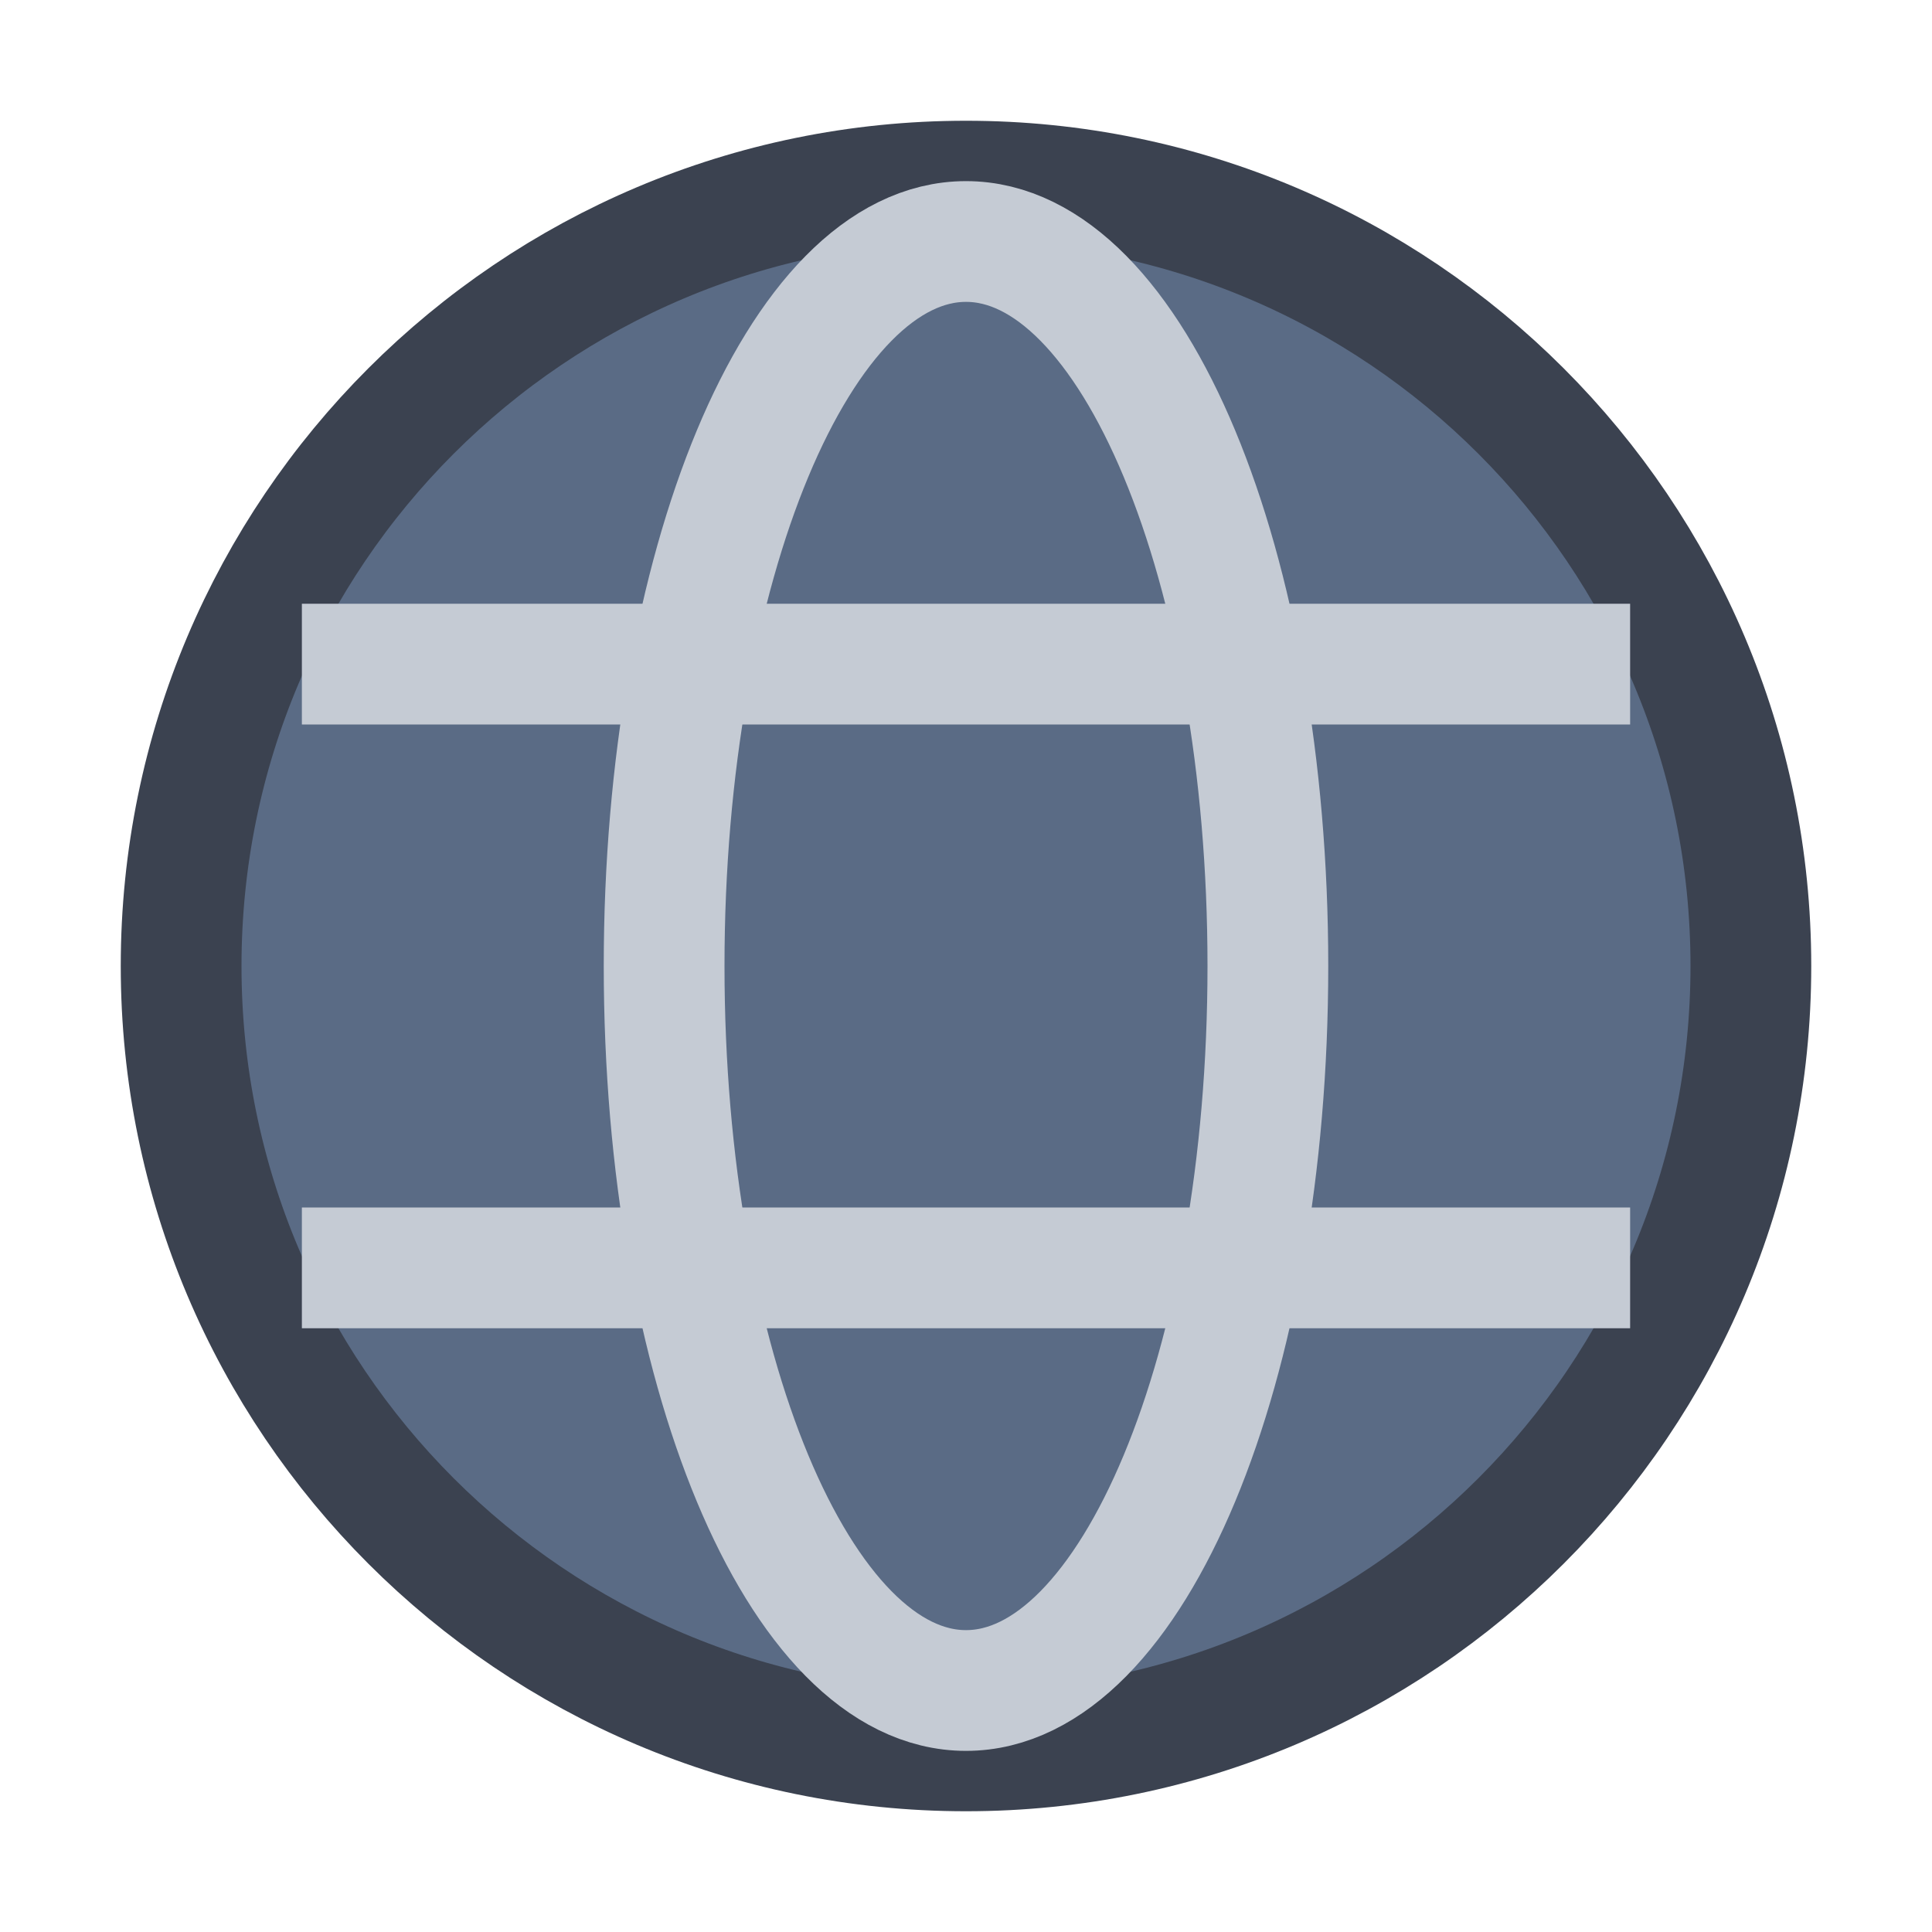
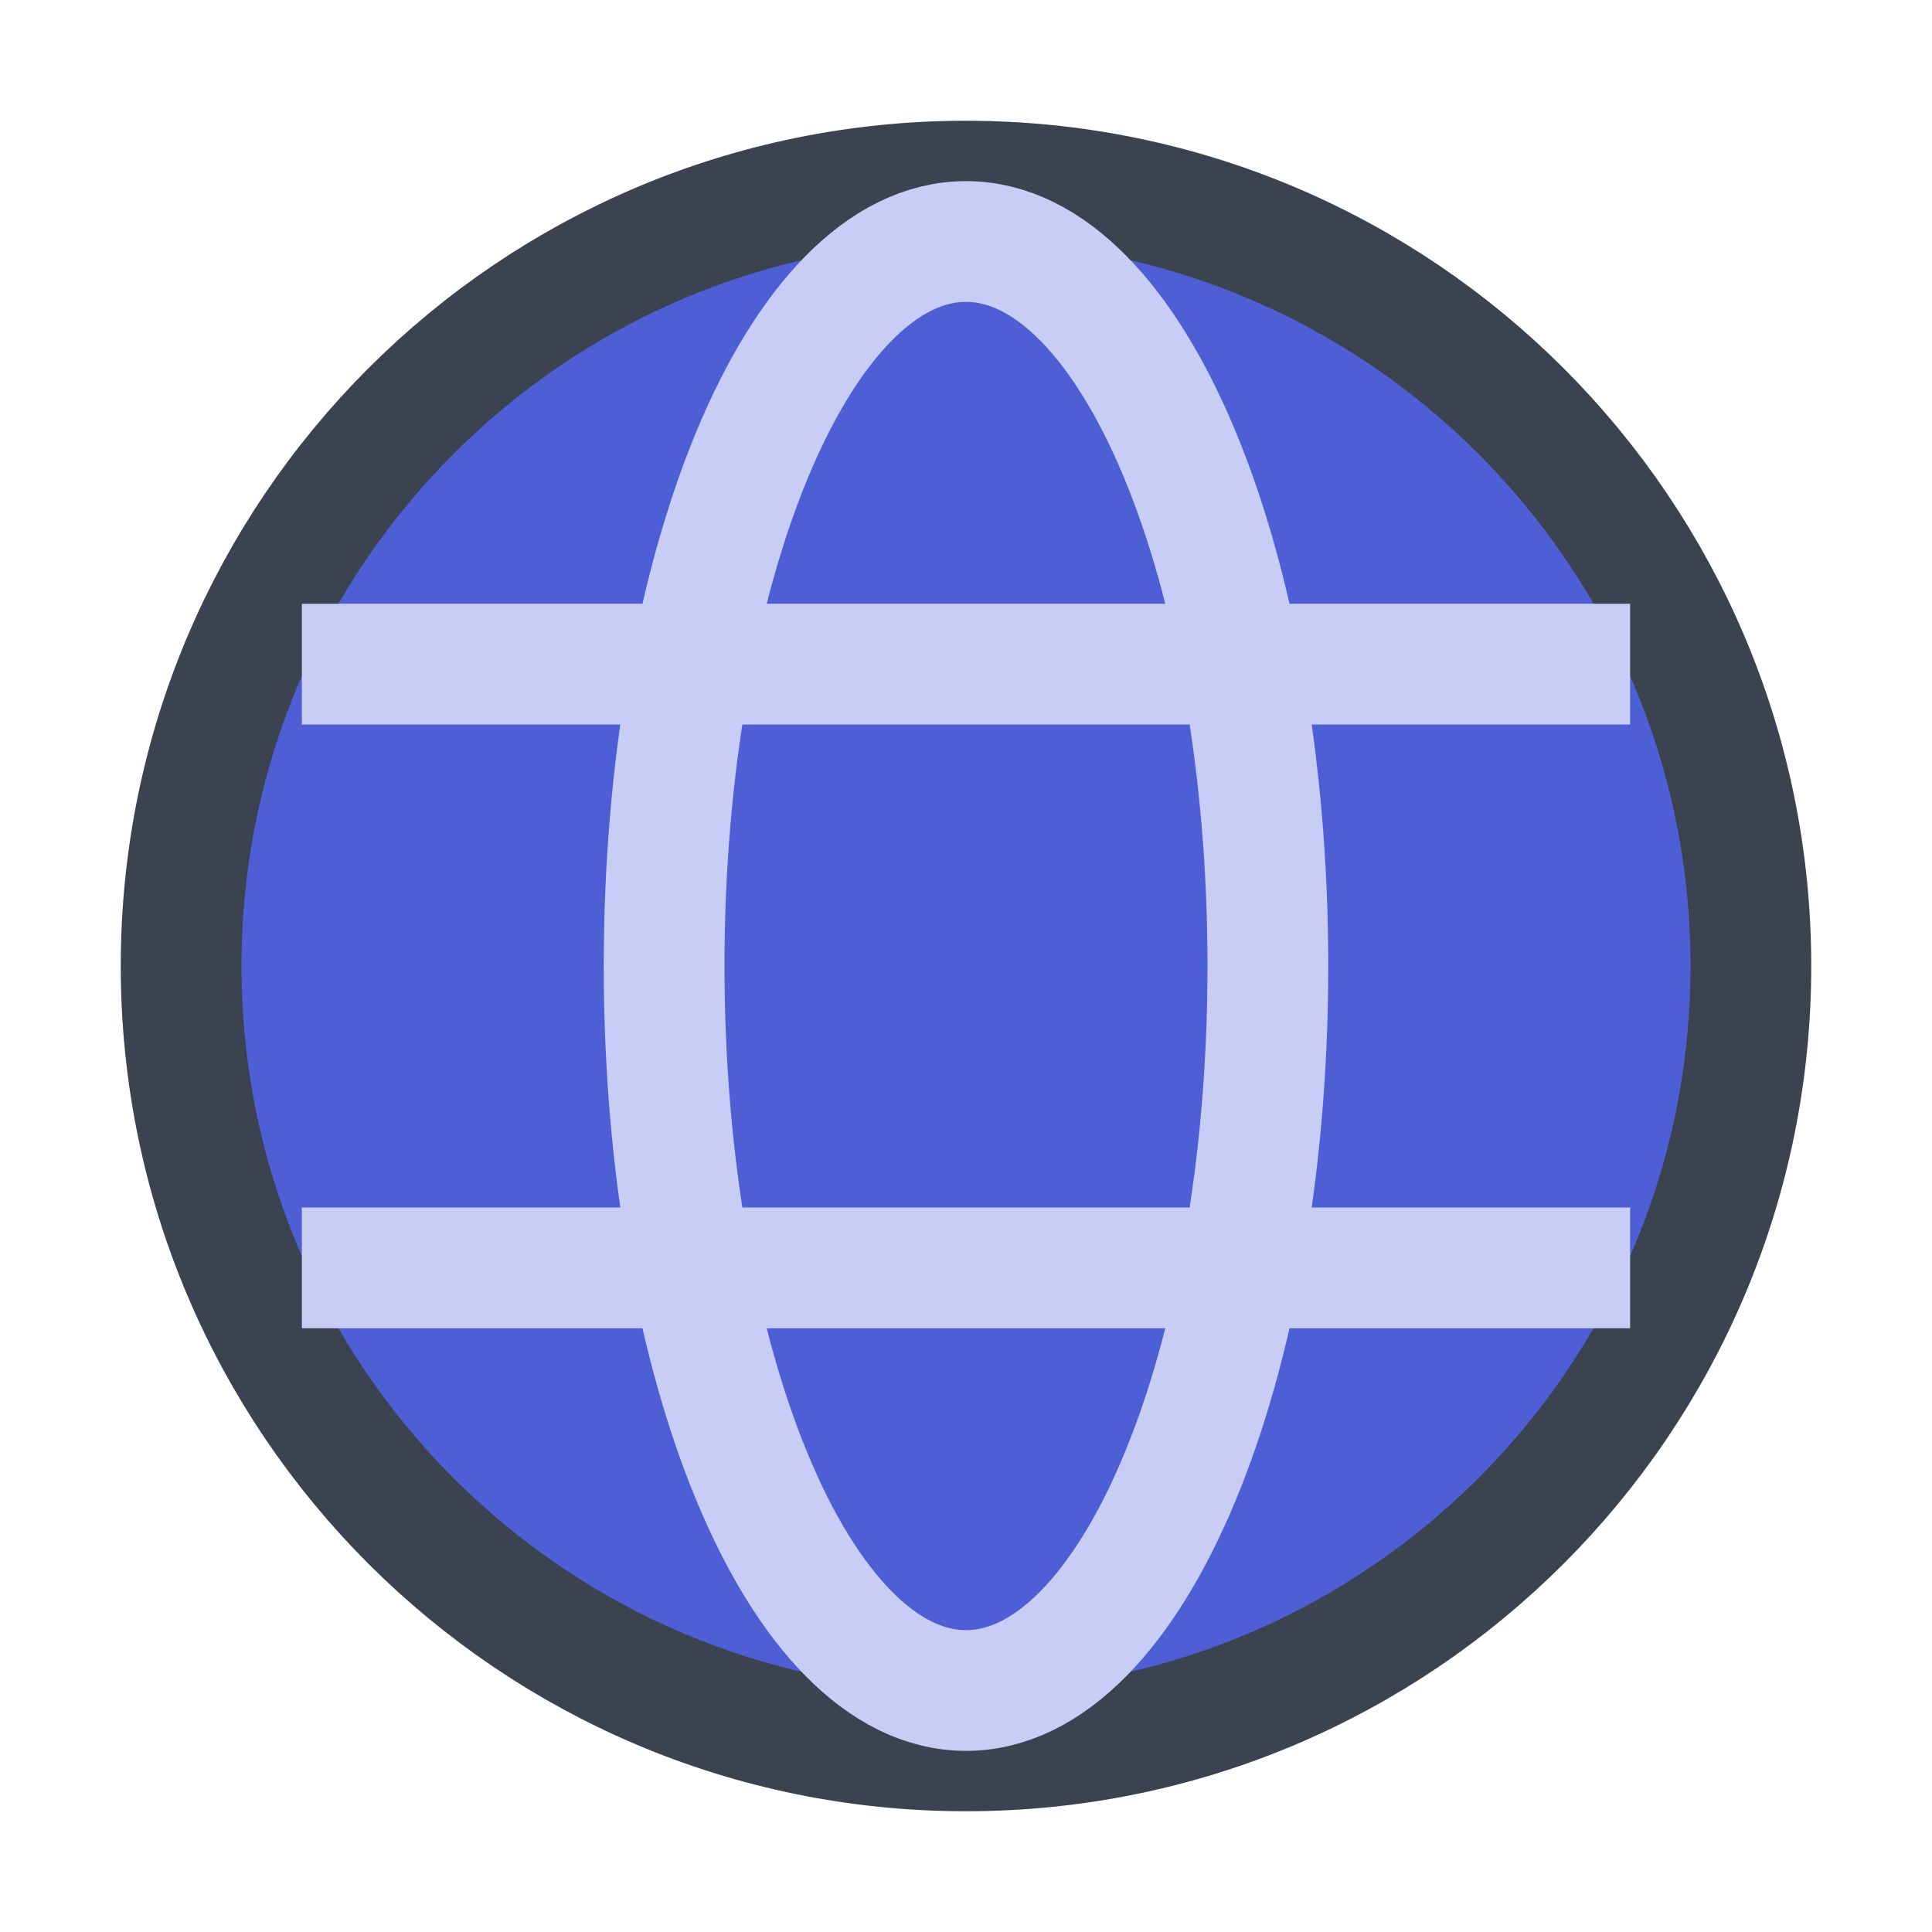
<svg xmlns="http://www.w3.org/2000/svg" width="16" height="16" viewBox="0 0 16 16">
-   <circle cx="8" cy="8" r="6.5" fill="#5A6B85" stroke="#3B4250" />
-   <ellipse cx="8" cy="8" rx="2.5" ry="6" fill="none" stroke="#C5CBD4" />
-   <path d="M2.5 5.5h11M2.5 10.5h11" fill="none" stroke="#C5CBD4" />
+   <circle cx="8" cy="8" r="6.5" fill="#4E5FD6" stroke="#3B4250" />
+   <ellipse cx="8" cy="8" rx="2.5" ry="6" fill="none" stroke="#C7CDF5" />
+   <path d="M2.5 5.5h11M2.5 10.5h11" fill="none" stroke="#C7CDF5" />
</svg>
